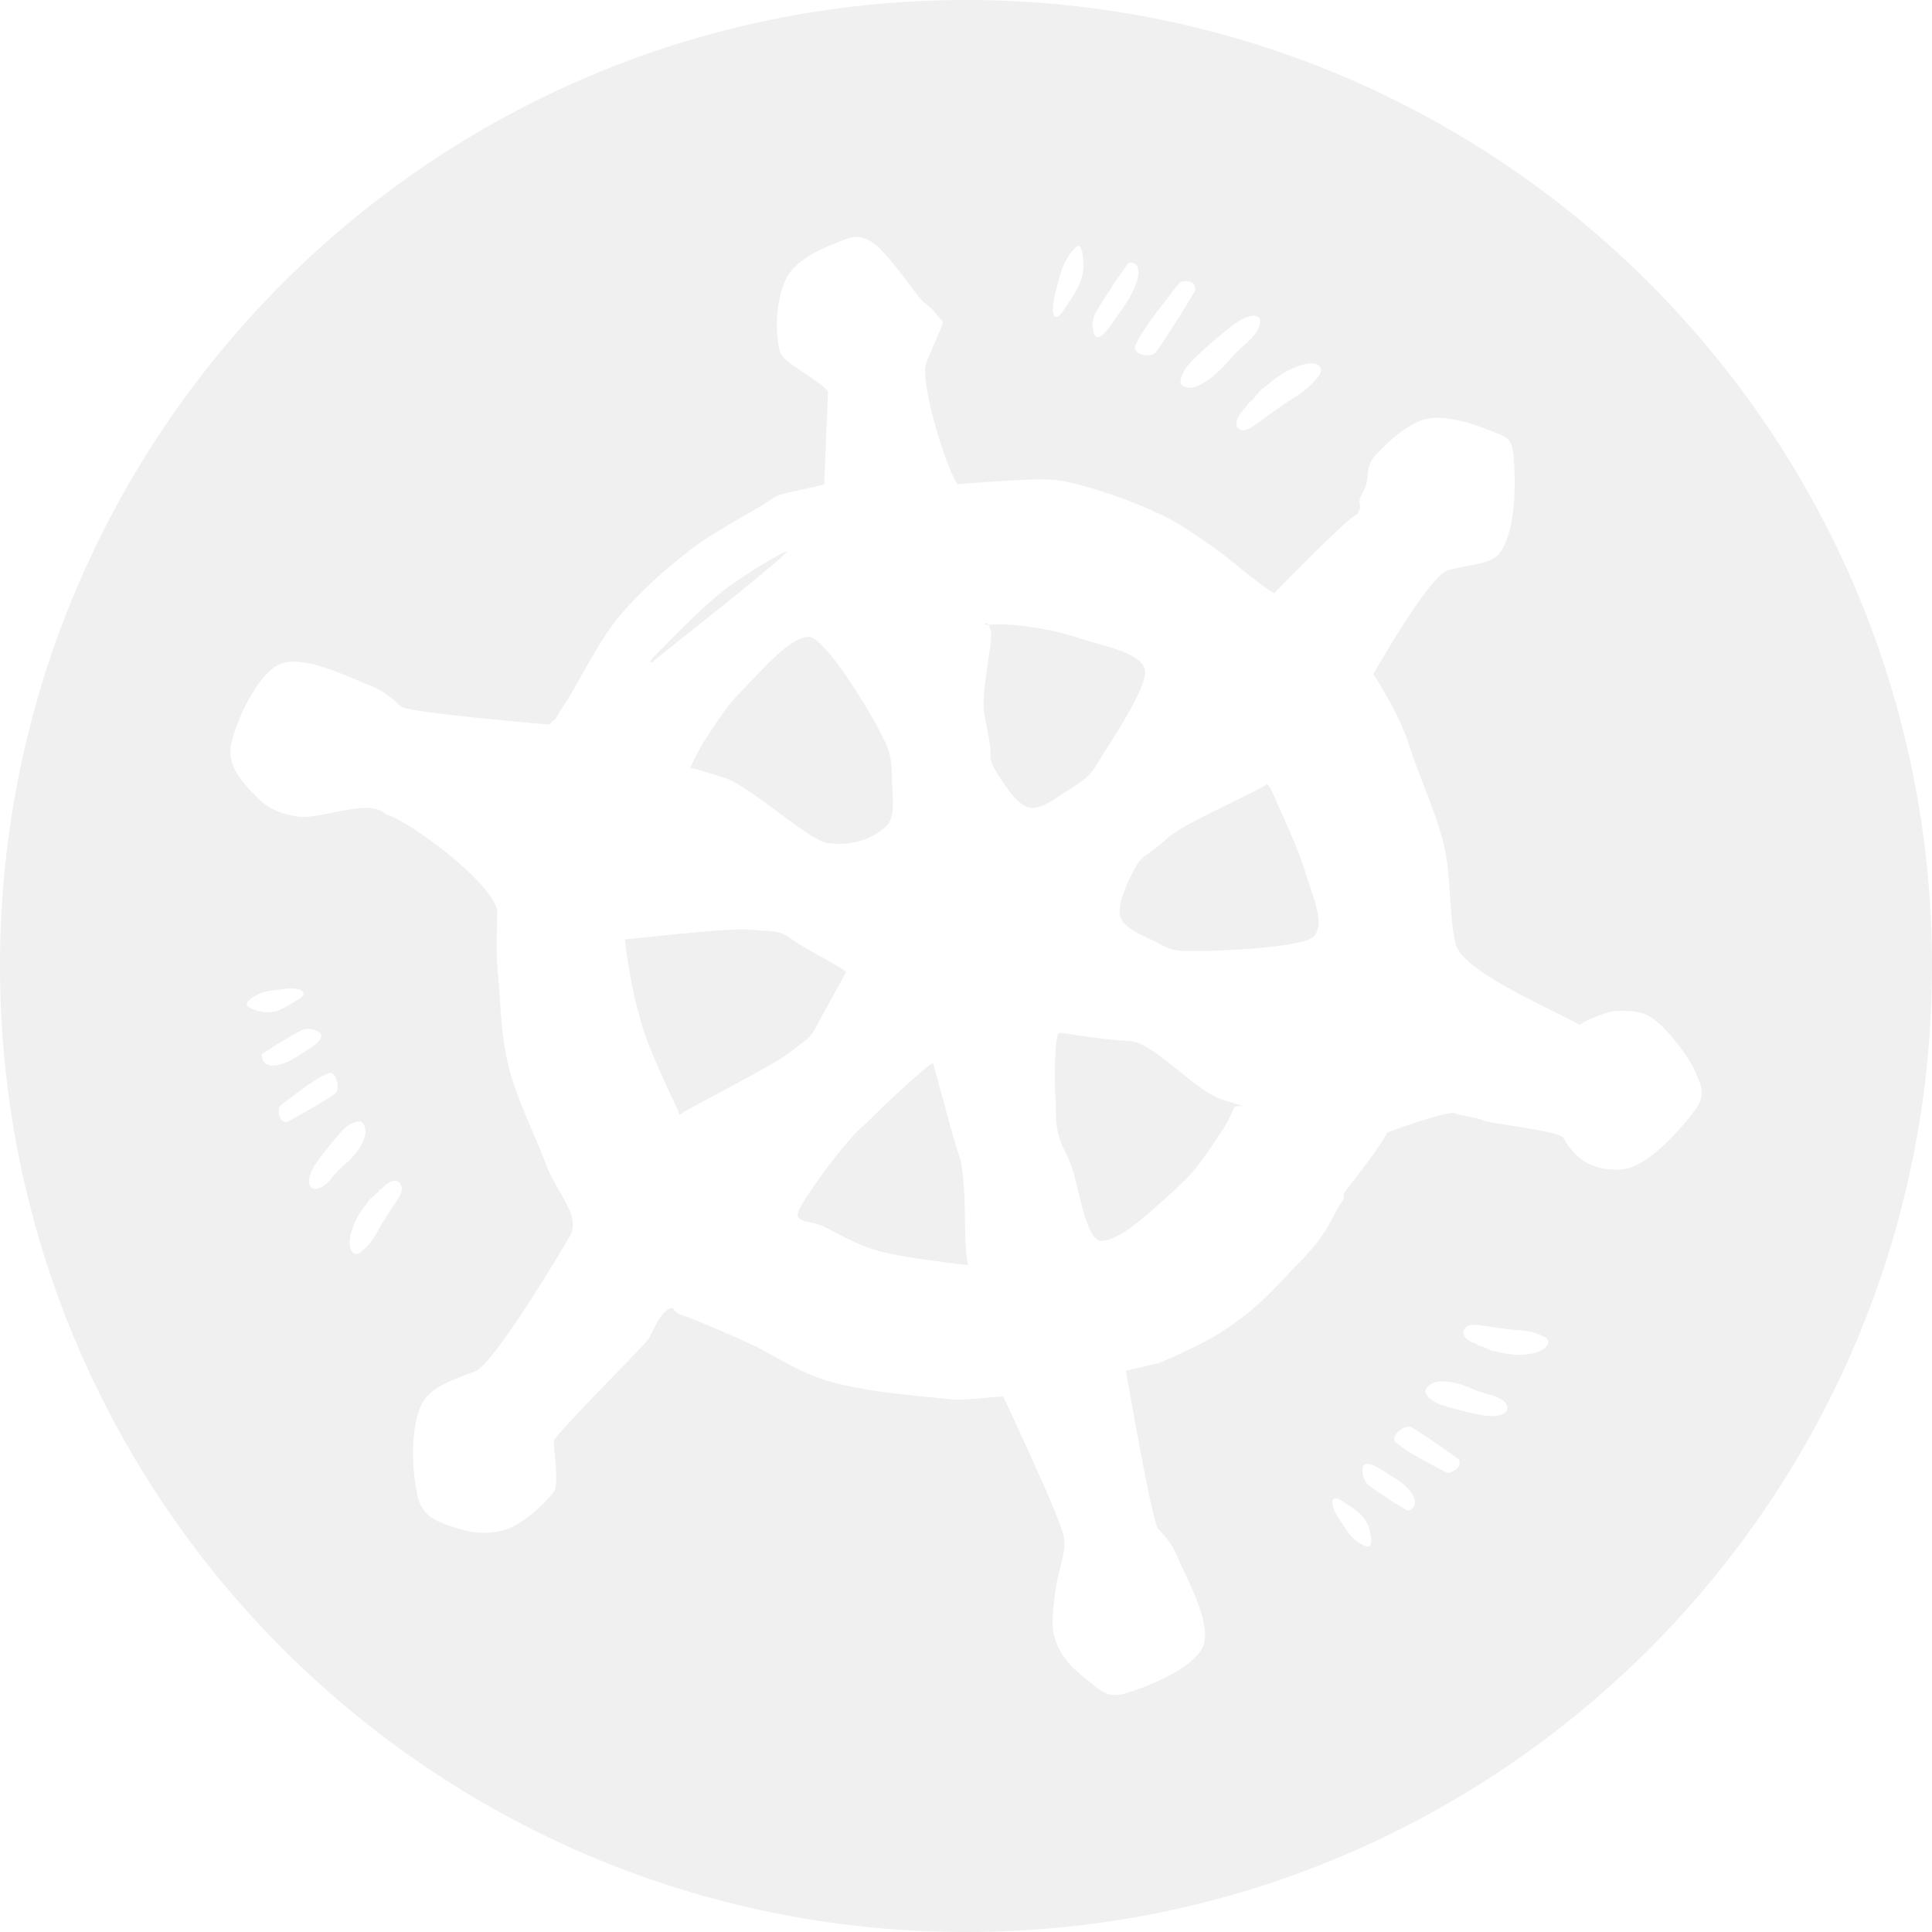
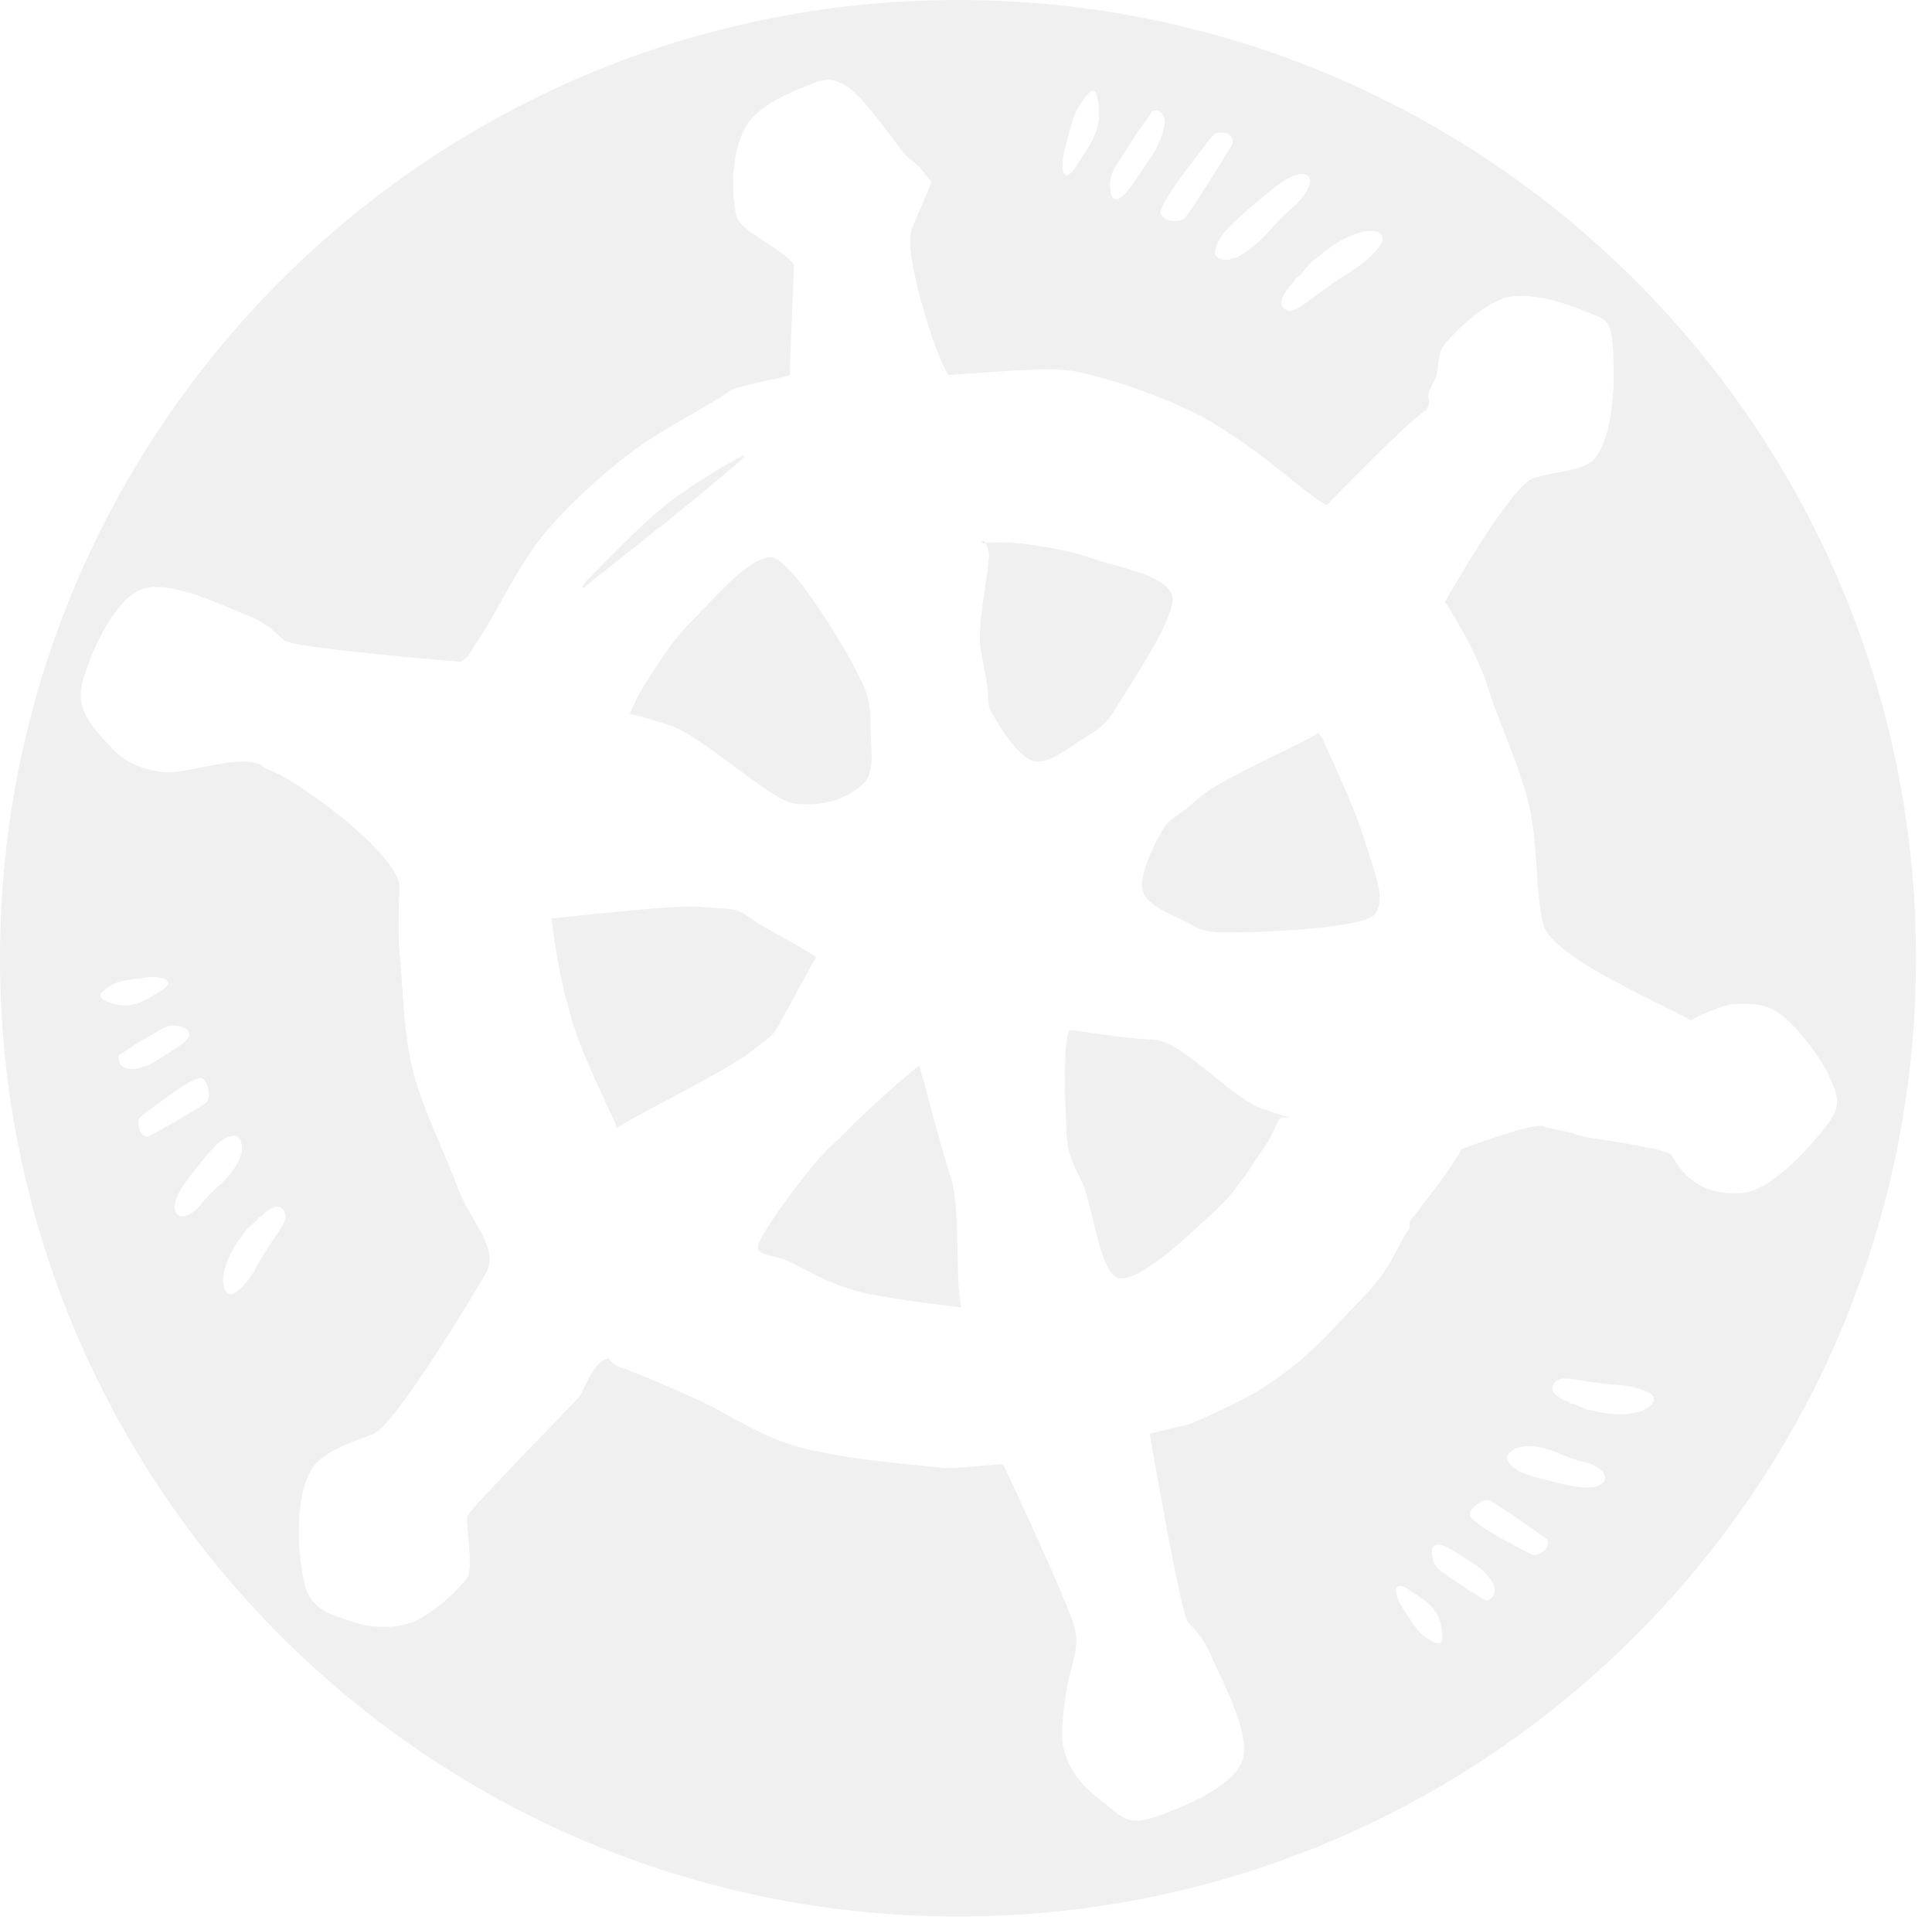
- <svg xmlns="http://www.w3.org/2000/svg" width="120" height="120" viewBox="0 0 120 120" fill="none">
-   <path d="M60 0C93.14 0 120 26.86 120 60C120 93.14 93.14 120 60 120C26.86 120 0 93.14 0 60C0 26.86 26.86 0 60 0Z M54.3 15.14C53.39 14.48 52.85 14.71 52.11 15.02 52.01 15.06 51.91 15.1 51.8 15.14 50.9 15.5 49.38 16.19 48.83 17.3 48.27 18.42 48.08 20.32 48.43 21.81 48.62 22.59 50.82 23.5 51.43 24.32L51.19 30.08C50.94 30.21 48.47 30.62 48.11 30.88 47.64 31.22 46.93 31.63 46.14 32.08 45.04 32.72 43.79 33.44 42.84 34.18 41.2 35.45 39.62 36.87 38.32 38.46 37.52 39.46 36.76 40.82 36.1 41.98 35.71 42.69 35.35 43.32 35.05 43.77 34.81 44.12 34.64 44.41 34.5 44.65 34.14 44.98 34.1 45 34.09 45 34.09 45 25.32 44.27 24.89 43.88 24.43 43.45 23.88 42.94 23.13 42.64 22.89 42.54 22.61 42.43 22.31 42.3 20.79 41.65 18.63 40.74 17.41 41.24 15.96 41.84 14.63 44.89 14.35 46.24 14.09 47.52 14.97 48.46 15.64 49.19 15.68 49.23 15.71 49.26 15.75 49.3 16.44 50.06 17.14 50.52 18.5 50.72 19.03 50.8 19.82 50.64 20.64 50.48 21.94 50.21 23.33 49.93 23.93 50.56 25.46 50.97 30.94 55.09 30.89 56.71 30.86 57.54 30.82 59.34 30.89 60.05 30.95 60.69 31 61.33 31.04 61.96 31.13 63.38 31.23 64.79 31.58 66.2 31.9 67.51 32.5 68.93 33.06 70.24 33.38 70.98 33.68 71.68 33.91 72.32 34.12 72.91 34.45 73.46 34.75 73.99 35.35 75.02 35.87 75.92 35.4 76.77 35.06 77.38 30.68 84.75 29.51 85.18 28.24 85.64 26.9 86.13 26.36 86.93 25.35 88.49 25.62 91.72 25.97 93.05 26.28 94.24 27.26 94.55 28.14 94.84 28.25 94.87 28.35 94.91 28.46 94.94 29.38 95.25 30.57 95.33 31.56 94.95 32.56 94.57 33.83 93.42 34.41 92.65 34.75 92.2 34.36 89.93 34.41 89.47 34.45 89.13 40.16 83.43 40.32 83.12 40.35 83.05 40.39 82.98 40.42 82.9L40.44 82.87C40.76 82.21 41.23 81.24 41.78 81.24 42.07 81.67 42.4 81.69 42.75 81.82 43.4 82.06 46.53 83.38 47.44 83.89 48.56 84.52 49.79 85.21 50.89 85.6 52.04 86.01 53.28 86.21 54.49 86.41 55.35 86.55 58.46 86.86 59.27 86.93 59.84 86.98 61.69 86.76 62.31 86.74 62.31 86.74 65.87 94.28 66.06 95.39 66.29 96.4 65.73 97.41 65.55 98.82 65.42 99.85 65.29 100.86 65.45 101.51 65.81 102.99 66.8 103.77 67.56 104.37L67.64 104.43C67.67 104.45 67.71 104.48 67.74 104.51L67.84 104.59C68.48 105.12 68.92 105.49 70.01 105.15 71.19 104.79 74.23 103.62 74.75 102.19 75.16 101.03 74.2 98.99 73.5 97.5 73.33 97.15 73.18 96.83 73.07 96.56 72.77 95.85 72.32 95.37 71.93 94.94 71.54 94.52 70.02 85.59 69.93 85.15L72.02 84.65C73.06 84.22 74.87 83.37 75.75 82.81 77.48 81.7 78.49 80.77 79.88 79.28 80.05 79.09 80.22 78.91 80.4 78.72L80.48 78.64C81.14 77.96 81.82 77.25 82.32 76.44 82.79 75.7 83.02 75.04 83.47 74.48 83.47 74.48 83.44 74.14 83.47 74.11 84.52 72.76 85.75 71.17 86.17 70.34 86.17 70.34 90.04 68.9 90.42 69.16 90.59 69.29 91.76 69.39 92.12 69.59 92.49 69.78 96.53 70.2 97.09 70.64 98.11 72.55 99.66 72.71 100.74 72.63 102.35 72.53 104.5 70 105.25 68.99 105.95 68.05 105.72 67.54 105.37 66.74L105.33 66.63C105.31 66.6 105.29 66.56 105.28 66.53 104.88 65.61 103.66 64.04 102.85 63.4 102.04 62.78 101.43 62.78 100.44 62.79 100.05 62.79 99.57 62.98 99.07 63.17 98.29 63.48 98.11 63.66 98.11 63.67 97.2 63.03 90.84 60.43 90.42 58.65 90.2 57.78 90.14 56.78 90.07 55.74 90 54.65 89.93 53.53 89.68 52.47 89.39 51.26 88.89 49.97 88.41 48.73 88.08 47.88 87.76 47.05 87.53 46.31 87.36 45.74 87.11 45.18 86.87 44.65 86.34 43.5 85.32 41.89 85.3 41.86 85.67 41.24 88.77 35.79 89.92 35.43 91.12 35.06 92.61 35.09 93.16 34.34 94.24 32.85 94.12 29.58 94.01 28.31 93.92 27.26 93.56 27.13 92.93 26.89 92.8 26.84 92.66 26.79 92.51 26.73 91.6 26.34 89.77 25.75 88.59 26.02 87.4 26.29 86.04 27.61 85.38 28.34 85.02 28.76 84.98 29.15 84.94 29.53 84.92 29.82 84.89 30.1 84.73 30.4 84.68 30.49 84.63 30.6 84.58 30.7 84.22 31.39 84.72 31.32 84.29 31.94 83.57 32.26 79.15 36.84 79.15 36.84 78.75 36.67 77.79 35.9 76.89 35.17L76.78 35.08C76.23 34.65 75.72 34.23 75.37 33.99 74.35 33.28 73.25 32.51 72.23 32.02 70.3 31.09 68.2 30.37 66.23 29.92 65.39 29.73 64.38 29.77 63.43 29.81 62.13 29.86 59.51 30.07 59.49 30.08 58.89 29.44 57.15 23.93 57.51 22.63 57.59 22.35 57.83 21.81 58.06 21.29 58.31 20.7 58.56 20.14 58.56 19.99L57.94 19.25C57.7 18.98 57.4 18.89 56.96 18.3 56.09 17.13 54.99 15.65 54.3 15.14ZM83.41 93.26C82.7 92.76 82.52 93.29 83.1 94.23 83.15 94.31 83.21 94.39 83.26 94.47 83.63 95.01 83.89 95.59 84.66 95.97 85.17 96.21 85.2 95.94 85.14 95.42 85 94.12 84.14 93.77 83.41 93.26ZM85.79 91.28C85.78 91.28 84.67 90.5 84.63 91.24 84.62 91.32 84.58 91.93 85.08 92.3 85.78 92.81 85.79 92.77 86.49 93.27 86.6 93.35 86.66 93.35 87.43 93.84 87.66 93.84 88.44 93.34 87.22 92.23 87.12 92.14 86.96 92 85.79 91.28ZM87.66 88.64C87.31 88.45 86.4 89.12 86.63 89.5 87.16 90.08 88.63 90.81 88.79 90.9 89.8 91.45 89.86 91.46 89.95 91.48 90.04 91.5 90.87 91.21 90.61 90.65 89.76 90.02 88.22 88.95 87.66 88.64ZM91.19 86.15C89.14 85.36 88.58 86.1 88.52 86.41 88.51 86.45 88.59 86.8 89.15 87.1 89.59 87.35 91.29 87.76 92.01 87.89 93.85 88.23 94.21 87.14 92.66 86.65 92.56 86.62 92.45 86.61 92.34 86.58 91.96 86.45 91.96 86.48 91.6 86.33 91.21 86.17 91.23 86.16 91.19 86.15ZM94.38 82.62C92.36 82.5 91.44 82.04 91.04 82.45 90.98 82.51 90.56 82.95 91.46 83.39 91.52 83.42 91.6 83.43 91.67 83.46 91.74 83.5 91.77 83.55 91.85 83.58 91.92 83.61 92.07 83.59 92.09 83.64L92.71 83.92C93.09 83.91 93.7 84.26 94.93 84.11 96.08 83.96 96.5 83.3 95.89 83.01 95.19 82.67 94.51 82.63 94.38 82.62ZM57.93 66.03C58.02 66.06 58.96 69.92 59.49 71.53L59.51 71.59 59.57 71.78 59.6 71.87C59.88 72.73 59.92 74.52 59.94 75.95 59.95 76.66 59.97 77.29 60.01 77.67V77.67L60.01 77.72C60.04 77.98 60.06 78.19 60.08 78.35 60.09 78.45 60.11 78.53 60.13 78.59 60.07 78.58 60 78.56 59.91 78.55L59.68 78.53C58.59 78.39 55.98 78.08 54.64 77.72 53.51 77.41 52.56 76.91 51.8 76.51 51.58 76.4 51.38 76.29 51.19 76.2 50.91 76.05 50.59 75.98 50.32 75.92 49.78 75.8 49.39 75.71 49.61 75.19 49.94 74.41 52.32 71.07 53.54 70 53.86 69.73 54.19 69.39 54.53 69.05 55.49 68.07 57.84 66 57.93 66.03ZM24.93 73.66C24.9 73.58 24.68 73.01 23.93 73.62 23.87 73.67 23.83 73.74 23.77 73.78 23.71 73.83 23.65 73.84 23.59 73.89 23.53 73.94 23.48 74.09 23.44 74.09L22.93 74.52C22.78 74.86 22.22 75.26 21.85 76.43 21.49 77.52 21.91 78.18 22.42 77.76 23.02 77.28 23.34 76.69 23.4 76.58 24.34 74.82 25.13 74.2 24.93 73.66ZM65.82 64.15C66.12 64.15 68.3 64.57 70.16 64.66 70.98 64.7 72.1 65.61 73.22 66.51 74.16 67.27 75.08 68.02 75.84 68.27 76.22 68.39 76.54 68.5 76.75 68.56 77.03 68.65 77.18 68.69 77.24 68.71L77.25 68.71 77.27 68.72 77.27 68.72 77.28 68.72 77.27 68.72 77.26 68.72C77.16 68.7 76.74 68.64 76.64 68.83 76.6 68.91 76.56 69 76.51 69.11 76.37 69.42 76.18 69.86 75.75 70.46 75.66 70.59 75.57 70.73 75.47 70.88L75.4 70.98C74.88 71.76 74.22 72.77 73.24 73.65 73.08 73.79 72.91 73.95 72.72 74.13 71.42 75.32 69.5 77.1 68.4 77.07 67.71 77.06 67.31 75.39 66.95 73.92 66.78 73.19 66.61 72.51 66.43 72.11 66.32 71.87 66.21 71.64 66.12 71.46 65.6 70.44 65.59 69.67 65.58 68.82L65.58 68.71C65.58 68.52 65.57 68.33 65.55 68.13 65.5 67.37 65.46 64.15 65.82 64.15ZM22.45 69.68C22.42 69.66 22.08 69.58 21.58 69.94 21.17 70.23 20.11 71.58 19.69 72.16 18.62 73.66 19.44 74.46 20.52 73.28 20.59 73.2 20.65 73.11 20.72 73.03 20.99 72.74 20.97 72.73 21.25 72.47 21.55 72.19 21.55 72.21 21.58 72.19 23.12 70.69 22.7 69.87 22.45 69.68ZM20.49 66.64C19.75 66.86 18.49 67.86 18.35 67.96 17.44 68.63 17.4 68.67 17.35 68.75 17.3 68.82 17.21 69.69 17.81 69.7 18.73 69.21 20.32 68.3 20.82 67.93 21.14 67.7 20.92 66.6 20.49 66.64ZM46.52 57.74C46.54 57.74 46.56 57.74 46.58 57.74 46.86 57.77 47.1 57.79 47.3 57.8 48.51 57.85 48.68 57.97 49.37 58.47L49.38 58.48C50.1 58.98 52.94 60.42 52.53 60.42 52.53 60.42 51.07 63.06 50.67 63.82 50.37 64.38 50.18 64.52 49.73 64.85 49.56 64.98 49.35 65.13 49.09 65.34 48.14 66.13 43.07 68.67 42.35 69.15 42.29 69.19 42.24 69.23 42.2 69.27 42.19 69.18 42.15 69.07 42.1 68.94 42.02 68.77 41.91 68.54 41.78 68.27 41.2 67.01 40.18 64.85 39.81 63.45 39.76 63.24 39.7 63.03 39.64 62.81L39.61 62.72C39.18 61.18 38.82 58.67 38.82 58.34 39.23 58.34 45.04 57.62 46.52 57.74ZM19.76 64.08C19.7 64.04 19.17 63.74 18.64 64.03 17.89 64.43 17.92 64.46 17.19 64.87 17.07 64.93 17.05 64.99 16.29 65.46 16.2 65.67 16.32 66.58 17.81 65.98 17.94 65.92 18.13 65.85 19.25 65.11 19.25 65.1 20.4 64.44 19.76 64.08ZM18.48 62.11C19.21 61.69 18.82 61.31 17.74 61.41 17.64 61.42 17.56 61.44 17.46 61.45 16.83 61.55 16.2 61.53 15.55 62.06 15.13 62.4 15.35 62.55 15.83 62.73 17.05 63.16 17.71 62.54 18.48 62.11ZM78.89 48.92C78.98 49.12 79.11 49.41 79.27 49.75V49.76L79.27 49.76C79.82 50.98 80.71 52.92 81.06 54.12 81.15 54.43 81.26 54.76 81.37 55.08V55.08C81.79 56.33 82.2 57.54 81.6 58.17 80.93 58.85 75.87 59.07 74.45 59.07H74.3C74.15 59.07 74.02 59.07 73.91 59.07 72.89 59.09 72.58 58.92 72.08 58.65 71.98 58.6 71.89 58.55 71.78 58.49 71.66 58.44 71.53 58.38 71.4 58.31 70.67 57.98 69.75 57.55 69.57 56.9 69.37 56.13 70.11 54.6 70.55 53.84 70.81 53.36 71.02 53.22 71.37 52.98 71.57 52.83 71.83 52.66 72.18 52.35L72.53 52.04C73.18 51.46 75.09 50.53 76.63 49.78 77.62 49.3 78.45 48.89 78.69 48.7L78.89 48.92ZM50.23 39.56C51.26 39.57 54.07 44.26 54.66 45.45 54.75 45.64 54.83 45.81 54.91 45.95 55.4 46.91 55.4 47.65 55.41 48.45 55.41 48.53 55.41 48.62 55.41 48.7 55.42 48.88 55.43 49.07 55.44 49.26 55.48 50.04 55.53 50.87 55 51.36 54.33 51.97 53.16 52.58 51.43 52.37 50.21 52.22 46.63 48.81 44.92 48.28 44.18 48.06 43.56 47.86 43.19 47.77 43.06 47.74 42.96 47.72 42.87 47.71 43.02 47.34 43.37 46.61 43.84 45.87 43.94 45.73 44.04 45.58 44.14 45.42 44.63 44.67 45.22 43.75 46.1 42.88 46.3 42.68 46.53 42.44 46.78 42.17 47.85 41.04 49.27 39.54 50.23 39.56ZM61.35 38.82C61.07 38.87 61.22 38.53 61.4 38.81 61.79 38.76 62.78 38.77 63.71 38.9 64.66 39.03 65.86 39.22 67.09 39.66 67.39 39.76 67.74 39.86 68.12 39.96 69.35 40.31 70.8 40.71 71.09 41.51 71.38 42.32 69.72 44.94 68.8 46.4 68.64 46.65 68.5 46.86 68.4 47.03L68.4 47.03C68.38 47.07 68.35 47.11 68.33 47.15 68.28 47.22 68.24 47.29 68.2 47.36 67.68 48.24 67.22 48.53 66.64 48.89L66.64 48.89 66.61 48.91C66.53 48.96 66.44 49.01 66.36 49.07 66.23 49.15 66.1 49.24 65.96 49.33 65.29 49.79 64.5 50.32 63.86 50.15 63.1 49.92 62.18 48.46 61.77 47.75 61.53 47.34 61.53 47.18 61.53 46.88 61.52 46.67 61.52 46.39 61.43 45.9 61.37 45.59 61.28 45.13 61.19 44.62L61.15 44.4 61.15 44.4 61.14 44.39C60.99 43.6 61.2 42.2 61.38 41.04 61.5 40.22 61.61 39.51 61.55 39.25 61.5 39.03 61.45 38.9 61.4 38.81 61.38 38.82 61.36 38.82 61.35 38.82ZM48.82 34.26C49.03 34.22 48.06 35.03 47.01 35.9L46.8 36.07C46.63 36.21 46.47 36.34 46.31 36.48 45.52 37.13 44.12 38.24 42.93 39.18L42.93 39.19 42.93 39.19C42.2 39.77 41.55 40.28 41.18 40.58 40.74 40.93 40.57 41.08 40.51 41.13L40.5 41.13H40.49C40.48 41.13 40.48 41.13 40.47 41.13 40.39 41.14 40.25 41.16 40.88 40.52 40.98 40.42 41.11 40.29 41.26 40.14 42.14 39.24 43.72 37.64 44.85 36.75 46.18 35.7 48.59 34.3 48.82 34.26ZM81.86 23.42C82.39 22.77 81.78 22.28 80.56 22.77 79.25 23.28 78.73 23.99 78.34 24.19L77.79 24.84C77.78 24.89 77.62 24.96 77.56 25.03 77.49 25.11 77.47 25.18 77.4 25.26 77.35 25.33 77.26 25.39 77.21 25.46 76.42 26.42 76.98 26.66 77.06 26.7 77.59 26.92 78.39 25.92 80.42 24.68 80.55 24.6 81.24 24.18 81.86 23.42ZM77.5 21.25C78.94 19.87 78.26 18.89 76.47 20.28 75.78 20.81 74.16 22.19 73.77 22.71 73.29 23.34 73.31 23.76 73.33 23.8 73.49 24.1 74.27 24.59 76.14 22.61 76.17 22.58 76.15 22.58 76.51 22.19 76.83 21.83 76.84 21.86 77.19 21.51 77.29 21.42 77.4 21.35 77.5 21.25ZM74.24 18.05C74.34 17.31 73.41 17.45 73.32 17.52 73.24 17.59 73.18 17.63 72.31 18.79 72.17 18.97 70.88 20.57 70.5 21.5 70.37 22.04 71.5 22.26 71.8 21.86 72.29 21.22 73.55 19.21 74.24 18.05ZM70.31 18.21C71.24 16.33 70.3 16.22 70.06 16.35 69.42 17.31 69.36 17.34 69.27 17.48 68.7 18.41 68.67 18.38 68.11 19.32 67.7 19.99 67.92 20.63 67.94 20.71 68.2 21.49 69.11 20.04 69.12 20.02 70.12 18.61 70.24 18.37 70.31 18.21ZM67.26 15.9C67.17 15.3 67.06 15.03 66.62 15.57 65.93 16.4 65.83 17.18 65.61 17.97 65.58 18.08 65.55 18.2 65.52 18.31 65.2 19.66 65.53 20.13 66.11 19.2 66.72 18.24 67.49 17.39 67.26 15.9Z" fill="#F0F0F0" />
+ <svg xmlns="http://www.w3.org/2000/svg" width="121" height="120" viewBox="0 0 121 120" fill="none">
+   <path d="M59.999 0C93.136 -1.6674e-06 120 26.862 120 59.999C120 93.136 93.137 120 60 120C26.863 120 4.30026e-05 93.136 0 59.999C0 26.862 26.862 0 59.999 0ZM53.185 5.515C52.093 4.721 51.448 4.99 50.554 5.363C50.435 5.413 50.312 5.464 50.183 5.515C49.096 5.949 47.27 6.774 46.606 8.107C45.927 9.456 45.701 11.75 46.123 13.533C46.354 14.474 49.006 15.574 49.73 16.564L49.449 23.487C49.151 23.648 46.168 24.145 45.742 24.457C45.173 24.868 44.319 25.36 43.375 25.903C42.046 26.668 40.539 27.535 39.395 28.426C37.423 29.95 35.524 31.664 33.956 33.582C32.991 34.784 32.077 36.413 31.291 37.813C30.814 38.664 30.384 39.43 30.02 39.964C29.73 40.383 29.528 40.736 29.363 41.026C28.926 41.429 28.875 41.443 28.873 41.443C28.873 41.443 18.308 40.573 17.796 40.098C17.238 39.58 16.575 38.964 15.679 38.605C15.388 38.492 15.052 38.349 14.685 38.193C12.857 37.421 10.267 36.326 8.797 36.925C7.047 37.644 5.447 41.317 5.115 42.935C4.799 44.477 5.851 45.611 6.669 46.492C6.71 46.536 6.75 46.58 6.79 46.623C7.62 47.537 8.465 48.092 10.11 48.332C10.748 48.431 11.693 48.239 12.681 48.039C14.243 47.722 15.914 47.384 16.645 48.137C18.486 48.638 25.082 53.592 25.012 55.538C24.975 56.54 24.93 58.712 25.012 59.558C25.091 60.33 25.143 61.098 25.194 61.861C25.31 63.571 25.425 65.263 25.842 66.962C26.229 68.539 26.958 70.246 27.634 71.828C28.012 72.713 28.372 73.559 28.648 74.322C28.908 75.036 29.295 75.704 29.661 76.334C30.378 77.571 31.014 78.665 30.444 79.688C30.038 80.423 24.766 89.284 23.352 89.799C21.827 90.354 20.209 90.943 19.566 91.915C18.344 93.789 18.675 97.672 19.098 99.275C19.474 100.703 20.652 101.085 21.704 101.427C21.834 101.469 21.962 101.511 22.086 101.554C23.203 101.928 24.636 102.018 25.828 101.568C27.02 101.104 28.56 99.724 29.254 98.795C29.658 98.256 29.195 95.52 29.254 94.968C29.298 94.552 36.173 87.698 36.361 87.33C36.404 87.244 36.447 87.156 36.49 87.065L36.509 87.028C36.897 86.225 37.456 85.067 38.127 85.067C38.474 85.576 38.867 85.6 39.287 85.758C40.07 86.053 43.835 87.638 44.931 88.252C46.283 89.011 47.761 89.84 49.087 90.311C50.475 90.8 51.966 91.046 53.413 91.283C54.451 91.454 58.198 91.83 59.167 91.915C59.855 91.97 62.084 91.705 62.825 91.684C62.825 91.684 67.111 100.761 67.342 102.095C67.626 103.307 66.945 104.521 66.728 106.221C66.57 107.465 66.416 108.673 66.606 109.455C67.038 111.243 68.237 112.18 69.148 112.894L69.241 112.966C69.283 113 69.324 113.034 69.364 113.067L69.481 113.163C70.251 113.804 70.791 114.253 72.096 113.841C73.518 113.404 77.179 111.996 77.796 110.279C78.293 108.88 77.135 106.421 76.294 104.634C76.094 104.209 75.912 103.823 75.774 103.497C75.415 102.648 74.873 102.062 74.404 101.554C73.936 101.047 72.105 90.297 72.003 89.768L74.512 89.172C75.771 88.649 77.951 87.624 79.007 86.955C81.089 85.621 82.297 84.497 83.972 82.698C84.176 82.477 84.388 82.255 84.603 82.031L84.695 81.936C85.489 81.112 86.313 80.255 86.916 79.287C87.473 78.393 87.756 77.603 88.292 76.922C88.292 76.922 88.265 76.514 88.292 76.48C89.558 74.853 91.041 72.946 91.545 71.949C91.545 71.949 96.207 70.206 96.655 70.529C96.869 70.684 98.268 70.807 98.712 71.039C99.155 71.271 104.019 71.779 104.685 72.311C105.912 74.602 107.783 74.791 109.081 74.699C111.013 74.579 113.608 71.537 114.514 70.323C115.348 69.19 115.079 68.579 114.654 67.61L114.599 67.482C114.581 67.441 114.562 67.398 114.544 67.356C114.061 66.246 112.597 64.357 111.616 63.593C110.65 62.843 109.911 62.843 108.719 62.858C108.254 62.858 107.675 63.085 107.076 63.319C106.128 63.691 105.915 63.908 105.912 63.911C104.826 63.147 97.168 60.02 96.655 57.877C96.397 56.831 96.319 55.624 96.238 54.375C96.154 53.065 96.066 51.708 95.765 50.442C95.426 48.983 94.82 47.424 94.243 45.941C93.843 44.912 93.457 43.92 93.185 43.023C92.977 42.338 92.673 41.67 92.383 41.029C91.752 39.639 90.524 37.709 90.501 37.672C90.943 36.925 94.674 30.361 96.054 29.934C97.498 29.486 99.291 29.517 99.955 28.612C101.253 26.829 101.117 22.886 100.981 21.357C100.869 20.092 100.445 19.936 99.686 19.656C99.529 19.598 99.357 19.534 99.17 19.454C98.083 18.989 95.88 18.285 94.462 18.6C93.028 18.929 91.383 20.518 90.599 21.402C90.156 21.903 90.112 22.369 90.069 22.834C90.038 23.177 90.007 23.52 89.814 23.876C89.754 23.99 89.691 24.112 89.626 24.24C89.2 25.073 89.795 24.986 89.281 25.727C88.421 26.117 83.092 31.633 83.092 31.633C82.614 31.417 81.46 30.49 80.376 29.62L80.243 29.514C79.585 28.985 78.964 28.49 78.552 28.202C77.322 27.345 75.991 26.418 74.772 25.828C72.449 24.704 69.913 23.834 67.544 23.295C66.541 23.073 65.324 23.122 64.176 23.169C62.617 23.232 59.461 23.485 59.435 23.487C58.714 22.72 56.625 16.088 57.057 14.527C57.151 14.187 57.435 13.537 57.71 12.909C58.019 12.203 58.316 11.523 58.316 11.345L57.57 10.454C57.282 10.133 56.92 10.018 56.392 9.309C55.343 7.902 54.018 6.122 53.185 5.515ZM88.22 99.527C87.365 98.927 87.153 99.561 87.85 100.699C87.909 100.797 87.979 100.885 88.039 100.983C88.486 101.635 88.804 102.337 89.733 102.784C90.337 103.075 90.38 102.754 90.31 102.129C90.132 100.564 89.102 100.147 88.22 99.527ZM91.089 97.15C91.078 97.144 89.742 96.211 89.686 97.102C89.681 97.191 89.635 97.93 90.234 98.37C91.073 98.987 91.091 98.941 91.935 99.545C92.064 99.638 92.134 99.632 93.062 100.229C93.34 100.228 94.275 99.629 92.81 98.292C92.686 98.179 92.497 98.008 91.089 97.15ZM93.338 93.97C92.914 93.738 91.817 94.54 92.099 94.999C92.74 95.702 94.506 96.581 94.699 96.686C95.92 97.351 95.984 97.364 96.093 97.386C96.202 97.408 97.201 97.055 96.889 96.39C95.861 95.632 94.01 94.338 93.338 93.97ZM97.589 90.971C95.124 90.024 94.451 90.914 94.376 91.282C94.366 91.332 94.463 91.751 95.127 92.117C95.664 92.414 97.712 92.903 98.568 93.061C100.794 93.473 101.22 92.166 99.359 91.578C99.233 91.538 99.097 91.527 98.971 91.487C98.518 91.335 98.514 91.363 98.082 91.188C97.61 90.995 97.629 90.986 97.589 90.971ZM101.426 86.724C98.997 86.583 97.893 86.023 97.409 86.519C97.335 86.596 96.826 87.122 97.906 87.645C97.981 87.682 98.085 87.697 98.159 87.733C98.247 87.777 98.288 87.842 98.383 87.882C98.466 87.916 98.651 87.896 98.671 87.947L99.42 88.283C99.871 88.277 100.607 88.693 102.088 88.511C103.477 88.34 103.973 87.544 103.245 87.19C102.401 86.781 101.579 86.733 101.426 86.724ZM57.558 66.756C57.666 66.792 58.802 71.441 59.435 73.378L59.46 73.452L59.535 73.683L59.569 73.785C59.91 74.815 59.948 76.97 59.98 78.697C59.995 79.555 60.009 80.308 60.057 80.764V80.766L60.063 80.826C60.096 81.134 60.123 81.395 60.148 81.588C60.161 81.706 60.183 81.802 60.21 81.879C60.136 81.858 60.045 81.84 59.937 81.828L59.669 81.796C58.349 81.636 55.211 81.256 53.599 80.824C52.238 80.451 51.096 79.852 50.18 79.371C49.918 79.234 49.674 79.105 49.449 78.995C49.108 78.821 48.729 78.734 48.395 78.657C47.755 78.511 47.279 78.402 47.547 77.781C47.939 76.837 50.801 72.826 52.28 71.537C52.658 71.204 53.058 70.8 53.463 70.389C54.627 69.208 57.45 66.723 57.558 66.756ZM17.842 75.942C17.804 75.841 17.547 75.159 16.635 75.897C16.572 75.948 16.514 76.036 16.451 76.086C16.376 76.145 16.301 76.154 16.227 76.222C16.161 76.281 16.102 76.457 16.049 76.452L15.44 76.976C15.258 77.382 14.583 77.861 14.132 79.268C13.709 80.586 14.211 81.377 14.827 80.88C15.541 80.302 15.925 79.587 15.996 79.453C17.128 77.337 18.083 76.592 17.842 75.942ZM67.058 64.5C67.416 64.5 70.042 65.001 72.275 65.106C73.265 65.153 74.617 66.247 75.966 67.338C77.087 68.245 78.204 69.149 79.109 69.448C79.573 69.602 79.955 69.728 80.214 69.808C80.543 69.911 80.721 69.96 80.797 69.981L80.812 69.986L80.831 69.992L80.84 69.994L80.843 69.996L80.839 69.995L80.818 69.992C80.701 69.974 80.202 69.894 80.078 70.122C80.028 70.218 79.979 70.33 79.922 70.46C79.756 70.84 79.524 71.372 79.007 72.086C78.899 72.241 78.785 72.411 78.665 72.592L78.581 72.72C77.961 73.658 77.165 74.863 75.988 75.923C75.797 76.095 75.584 76.292 75.353 76.505C73.799 77.94 71.478 80.084 70.164 80.045C69.331 80.028 68.845 78.02 68.419 76.258C68.206 75.376 68.007 74.556 67.788 74.078C67.651 73.78 67.528 73.51 67.416 73.291C66.794 72.07 66.783 71.138 66.769 70.112L66.768 69.978C66.764 69.755 66.748 69.522 66.731 69.286C66.664 68.367 66.622 64.5 67.058 64.5ZM14.861 71.15C14.822 71.12 14.409 71.024 13.808 71.459C13.322 71.811 12.037 73.433 11.542 74.131C10.255 75.946 11.24 76.897 12.534 75.486C12.622 75.39 12.688 75.274 12.776 75.178C13.099 74.838 13.075 74.822 13.41 74.512C13.776 74.173 13.777 74.194 13.808 74.165C15.671 72.369 15.158 71.379 14.861 71.15ZM12.498 67.49C11.607 67.758 10.095 68.957 9.921 69.085C8.824 69.889 8.786 69.94 8.721 70.028C8.656 70.116 8.556 71.165 9.277 71.176C10.377 70.585 12.295 69.491 12.9 69.049C13.283 68.77 13.023 67.438 12.498 67.49ZM43.827 56.779C43.85 56.781 43.873 56.783 43.895 56.785C44.233 56.812 44.53 56.836 44.766 56.848C46.218 56.907 46.422 57.056 47.252 57.659L47.27 57.672C48.131 58.271 51.558 60 51.058 60C51.058 60 49.307 63.188 48.824 64.103C48.463 64.766 48.228 64.941 47.688 65.342C47.485 65.493 47.237 65.676 46.923 65.931C45.776 66.875 39.68 69.93 38.805 70.515C38.736 70.562 38.678 70.607 38.632 70.65C38.612 70.545 38.572 70.415 38.503 70.26C38.411 70.056 38.281 69.778 38.127 69.448C37.421 67.939 36.202 65.335 35.756 63.649C35.689 63.4 35.617 63.142 35.543 62.88L35.511 62.768C34.988 60.92 34.558 57.896 34.558 57.5C35.058 57.5 42.043 56.634 43.827 56.779ZM11.627 64.412C11.549 64.368 10.912 64.006 10.271 64.351C9.376 64.833 9.41 64.87 8.523 65.362C8.387 65.438 8.363 65.502 7.446 66.074C7.333 66.323 7.478 67.422 9.274 66.691C9.426 66.63 9.657 66.536 11.003 65.647C11.013 65.64 12.397 64.849 11.627 64.412ZM10.076 62.041C10.965 61.536 10.489 61.072 9.188 61.199C9.076 61.21 8.968 61.234 8.856 61.245C8.091 61.361 7.335 61.341 6.553 61.978C6.044 62.393 6.312 62.571 6.897 62.78C8.363 63.304 9.159 62.562 10.076 62.041ZM82.787 46.171C82.89 46.408 83.048 46.755 83.237 47.17V47.171L83.238 47.173C83.909 48.645 84.974 50.984 85.397 52.421C85.509 52.802 85.64 53.192 85.77 53.579V53.58C86.275 55.081 86.766 56.541 86.047 57.292C85.243 58.117 79.148 58.382 77.439 58.376H77.258C77.083 58.376 76.924 58.376 76.787 58.377C75.562 58.402 75.189 58.202 74.583 57.877C74.473 57.818 74.354 57.754 74.222 57.688C74.083 57.619 73.929 57.546 73.766 57.471C72.896 57.068 71.782 56.551 71.566 55.769C71.325 54.839 72.215 52.995 72.743 52.081C73.064 51.51 73.314 51.337 73.73 51.049C73.978 50.876 74.287 50.663 74.705 50.298L75.133 49.919C75.913 49.227 78.212 48.103 80.061 47.199C81.252 46.617 82.257 46.126 82.546 45.901L82.787 46.171ZM48.288 34.898C49.528 34.91 52.918 40.562 53.62 41.985C53.732 42.212 53.834 42.419 53.925 42.594C54.512 43.746 54.519 44.641 54.526 45.6C54.527 45.701 54.528 45.803 54.529 45.906C54.532 46.12 54.545 46.345 54.559 46.573C54.614 47.51 54.674 48.508 54.031 49.099C53.231 49.833 51.813 50.567 49.73 50.312C48.267 50.135 43.957 46.034 41.904 45.4C41.015 45.126 40.264 44.894 39.818 44.786C39.668 44.75 39.542 44.725 39.438 44.711C39.612 44.26 40.032 43.389 40.605 42.497C40.72 42.325 40.838 42.143 40.962 41.952C41.55 41.044 42.263 39.946 43.318 38.898C43.56 38.658 43.837 38.364 44.137 38.047C45.423 36.685 47.134 34.875 48.288 34.898ZM61.674 34.012C61.335 34.07 61.521 33.661 61.734 34.003C62.206 33.938 63.4 33.945 64.511 34.102C65.658 34.267 67.107 34.492 68.586 35.017C68.938 35.14 69.367 35.26 69.822 35.387C71.298 35.798 73.053 36.288 73.399 37.25C73.747 38.219 71.747 41.379 70.64 43.127C70.449 43.428 70.285 43.688 70.164 43.887L70.162 43.889C70.132 43.939 70.102 43.987 70.073 44.034C70.018 44.124 69.967 44.209 69.921 44.287C69.296 45.347 68.739 45.694 68.046 46.125L68.045 46.126L68.004 46.151C67.907 46.212 67.806 46.274 67.703 46.341C67.551 46.437 67.388 46.547 67.219 46.662C66.416 47.207 65.46 47.855 64.7 47.645C63.78 47.375 62.678 45.606 62.18 44.752C61.897 44.26 61.893 44.071 61.888 43.713C61.884 43.46 61.879 43.122 61.773 42.533C61.7 42.155 61.596 41.608 61.48 40.989L61.43 40.73L61.429 40.72L61.428 40.719C61.246 39.758 61.5 38.072 61.709 36.682C61.858 35.689 61.985 34.846 61.915 34.522C61.861 34.265 61.796 34.102 61.734 34.003C61.713 34.006 61.692 34.008 61.674 34.012ZM46.599 28.518C46.843 28.477 45.684 29.444 44.413 30.493L44.158 30.704C43.961 30.867 43.762 31.031 43.568 31.191C42.628 31.977 40.935 33.318 39.507 34.449L39.505 34.451L39.502 34.453C38.624 35.148 37.847 35.764 37.404 36.124C36.865 36.55 36.661 36.729 36.592 36.796L36.586 36.792H36.568C36.563 36.792 36.557 36.793 36.551 36.794C36.454 36.805 36.286 36.824 37.037 36.058C37.163 35.932 37.317 35.775 37.494 35.595C38.56 34.513 40.452 32.593 41.82 31.514C43.416 30.255 46.315 28.566 46.599 28.518ZM86.356 15.481C86.999 14.697 86.26 14.109 84.789 14.688C83.22 15.307 82.588 16.162 82.125 16.404L81.456 17.182C81.45 17.247 81.256 17.328 81.181 17.411C81.095 17.506 81.071 17.599 80.994 17.695C80.929 17.776 80.826 17.85 80.761 17.93C79.808 19.091 80.48 19.381 80.578 19.423C81.217 19.694 82.184 18.479 84.63 16.988C84.785 16.894 85.612 16.39 86.356 15.481ZM81.108 12.869C82.843 11.207 82.028 10.026 79.869 11.697C79.039 12.34 77.086 14 76.622 14.617C76.049 15.381 76.071 15.887 76.096 15.935C76.28 16.292 77.226 16.885 79.474 14.502C79.51 14.463 79.488 14.463 79.915 13.995C80.307 13.567 80.319 13.596 80.738 13.182C80.856 13.069 80.99 12.982 81.108 12.869ZM77.188 9.018C77.314 8.125 76.189 8.293 76.084 8.377C75.979 8.461 75.917 8.51 74.86 9.902C74.693 10.123 73.141 12.048 72.689 13.163C72.534 13.815 73.888 14.08 74.255 13.595C74.836 12.826 76.355 10.405 77.188 9.018ZM72.462 9.204C73.574 6.949 72.443 6.814 72.159 6.966C71.382 8.125 71.309 8.157 71.203 8.329C70.515 9.448 70.484 9.408 69.805 10.538C69.319 11.345 69.579 12.12 69.61 12.214C69.924 13.148 71.02 11.404 71.031 11.389C72.224 9.684 72.368 9.394 72.462 9.204ZM68.793 6.425C68.684 5.709 68.547 5.384 68.013 6.032C67.192 7.028 67.07 7.964 66.802 8.916C66.769 9.055 66.723 9.189 66.69 9.328C66.308 10.945 66.707 11.515 67.408 10.394C68.132 9.236 69.065 8.218 68.793 6.425Z" fill="#F0F0F0" />
</svg>
